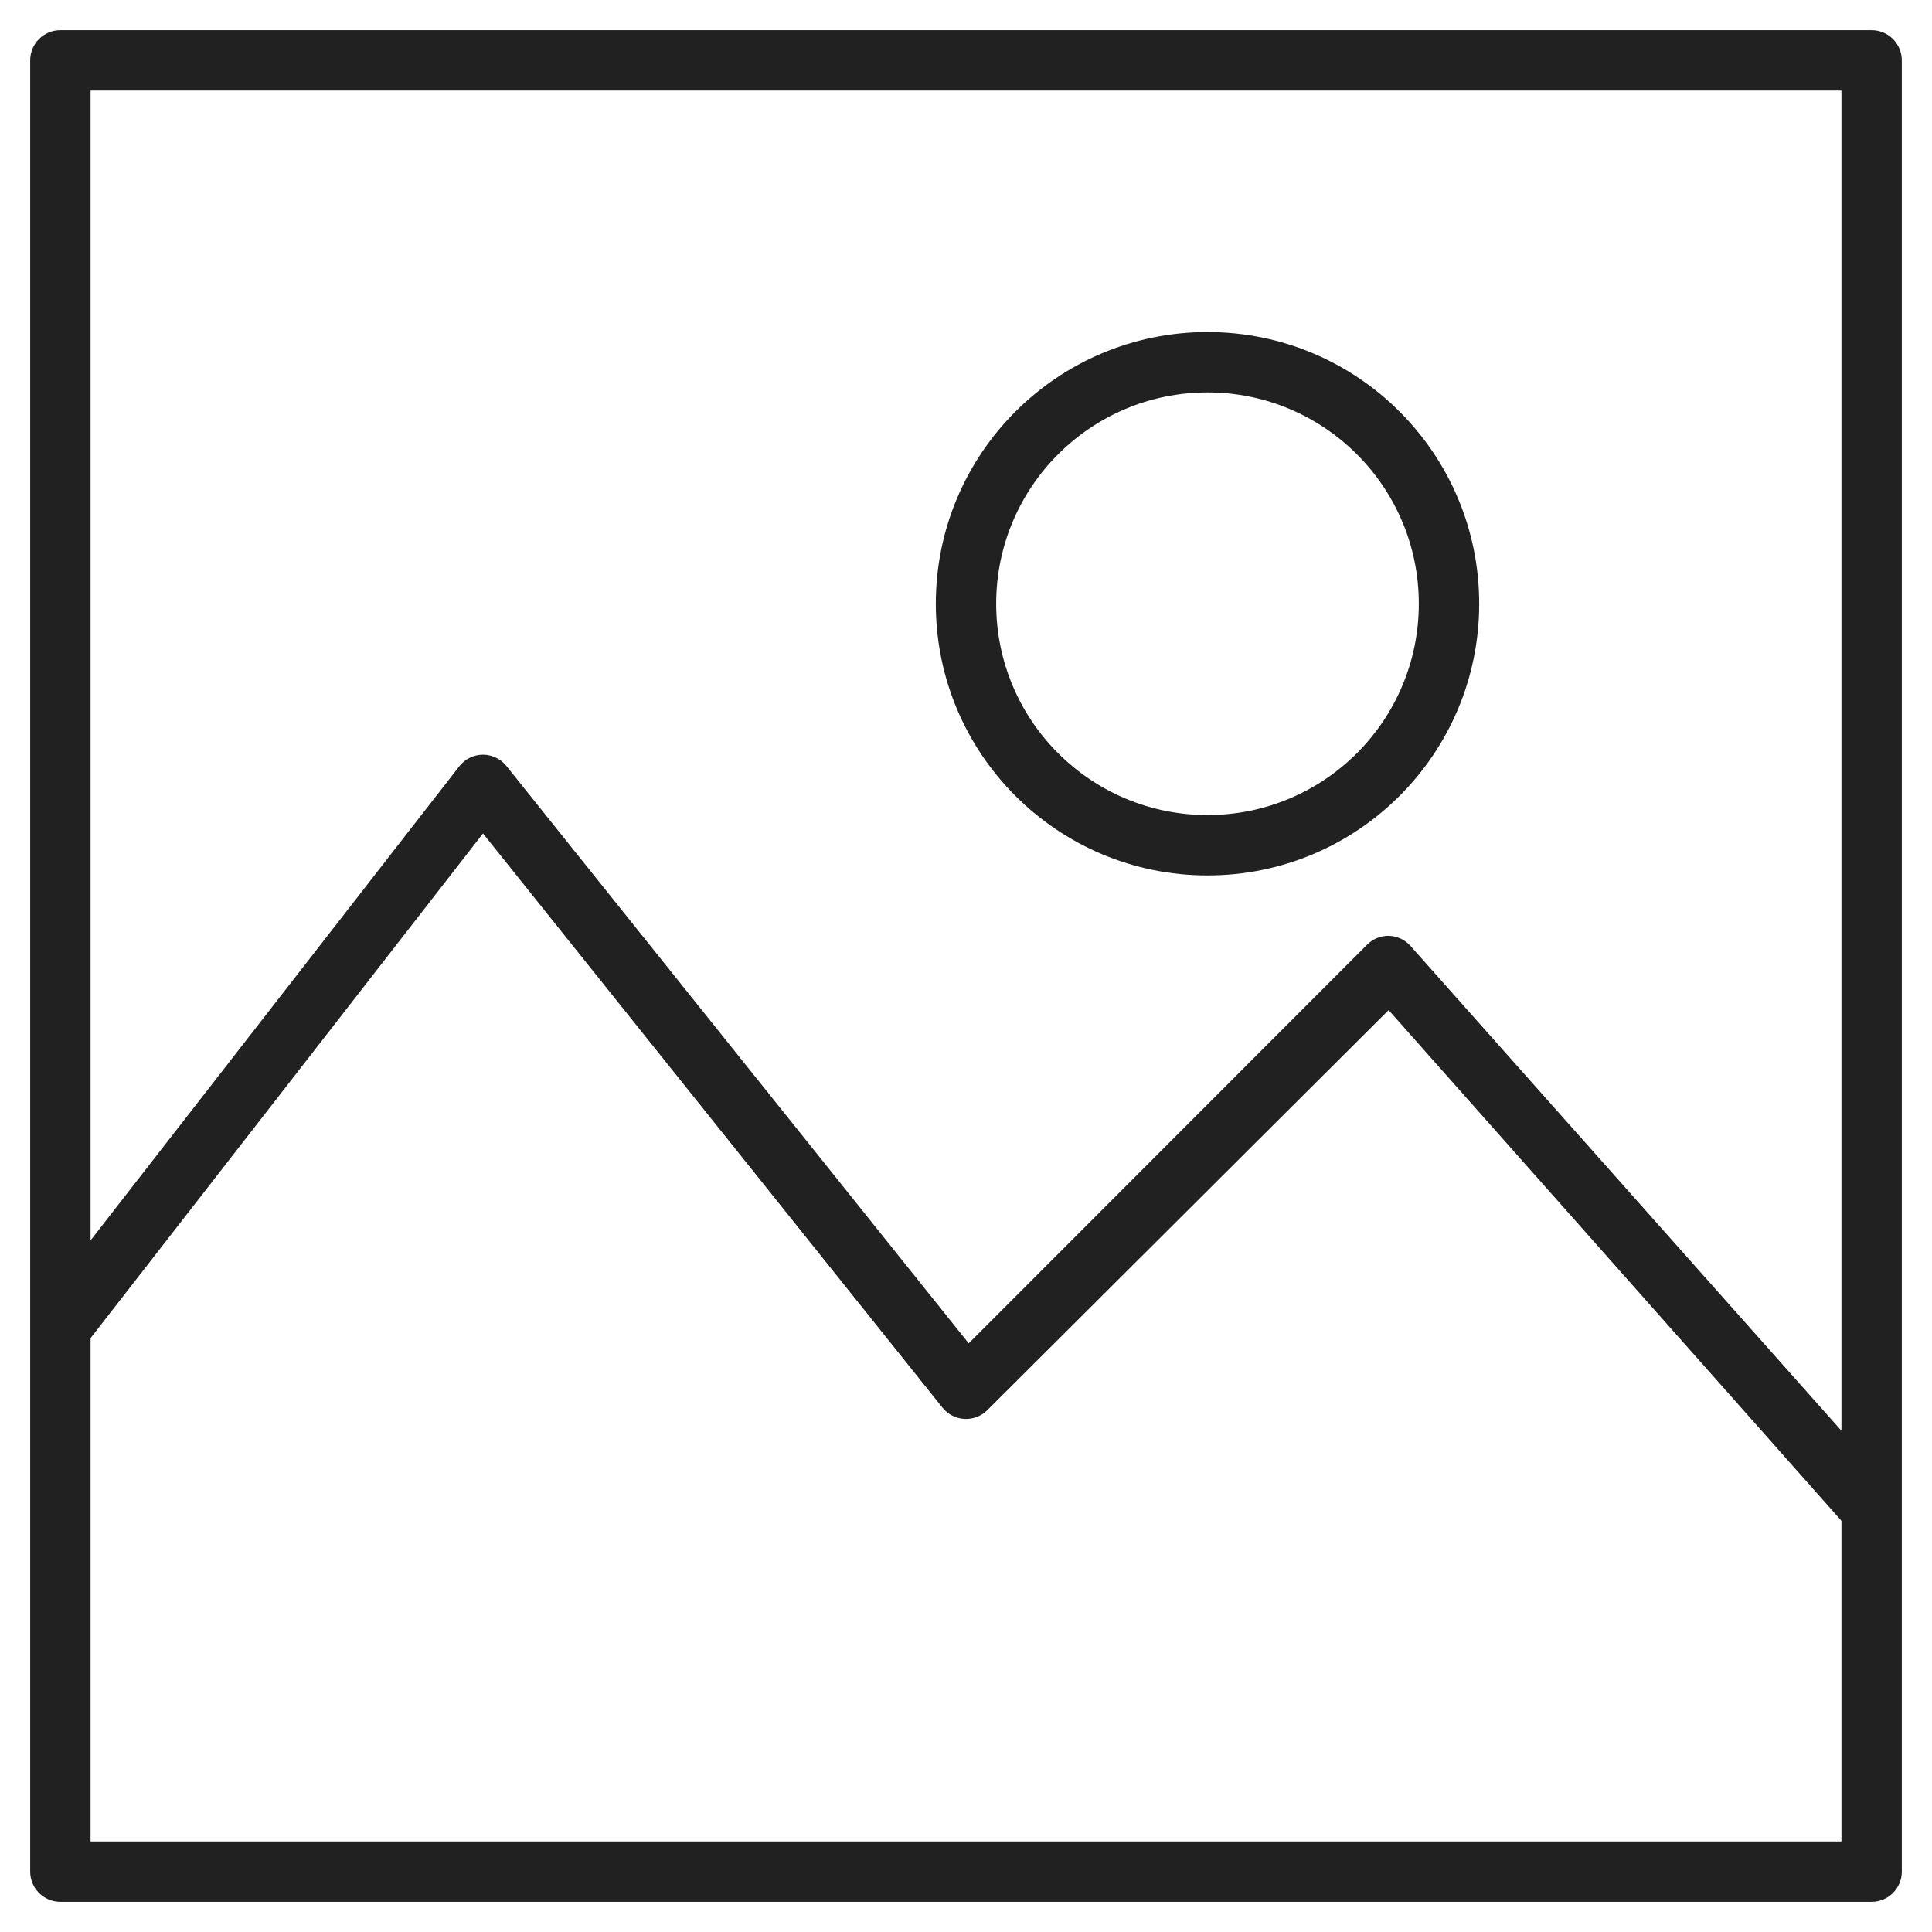
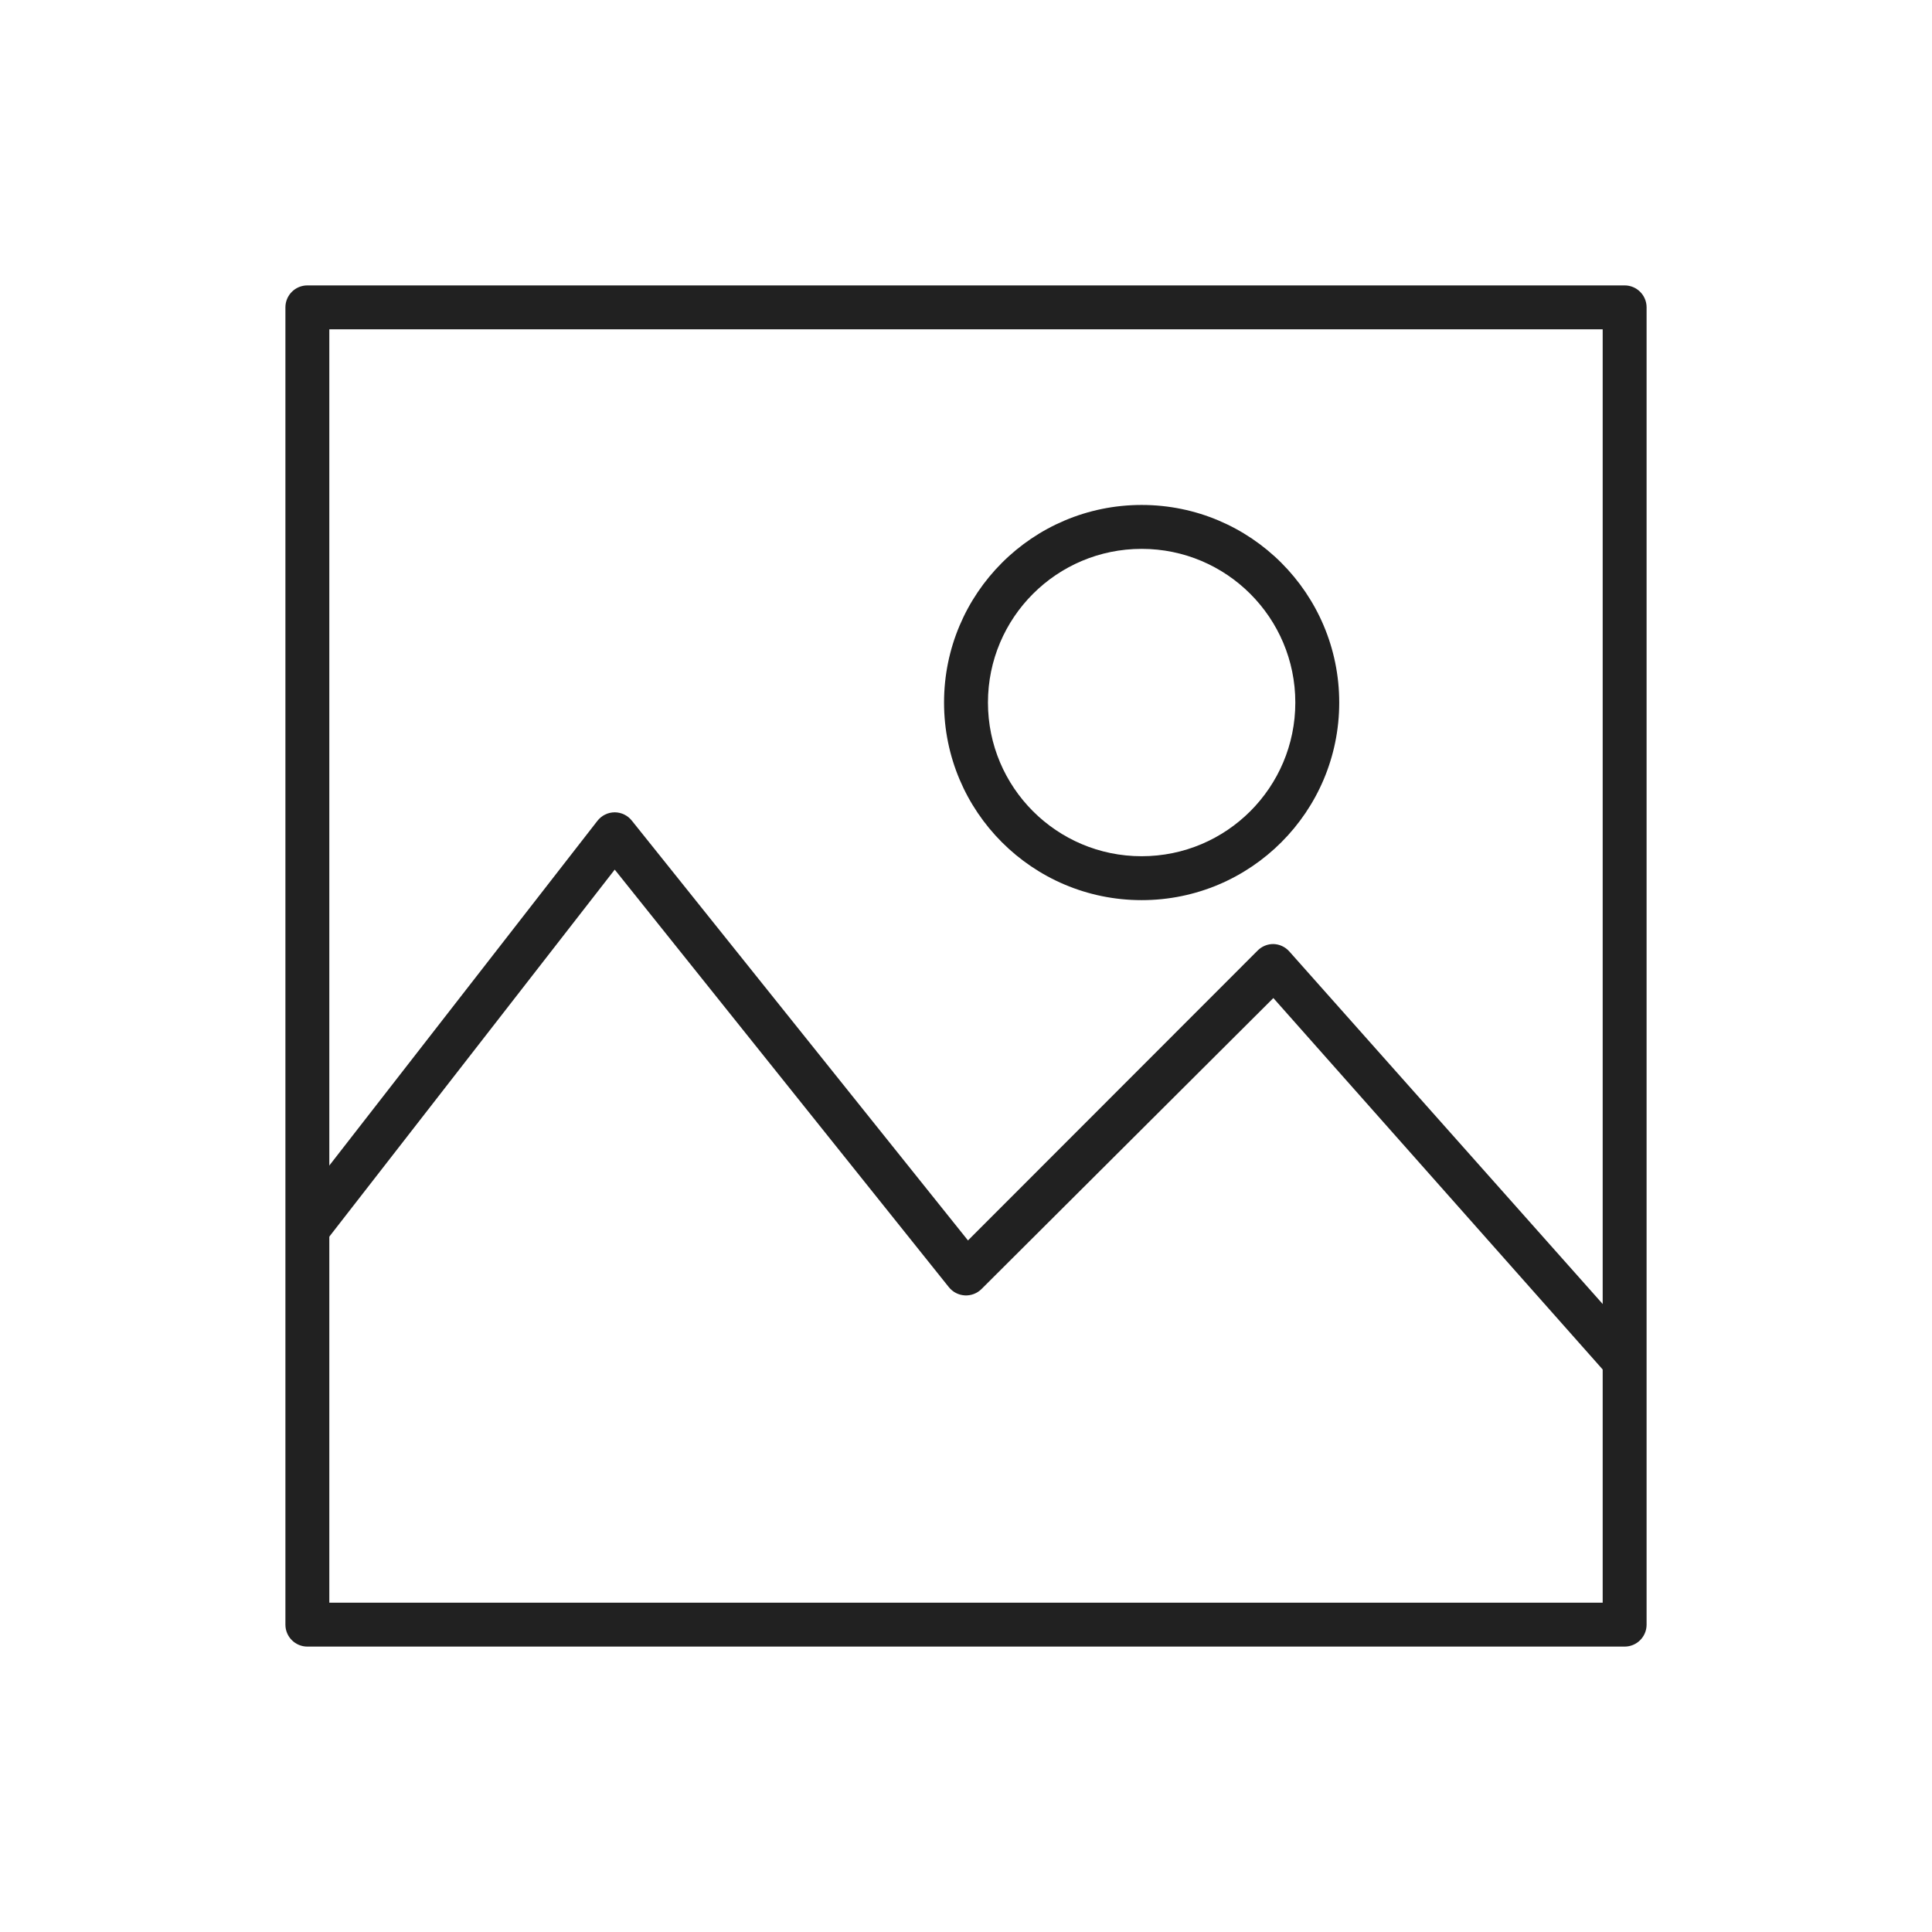
- <svg xmlns="http://www.w3.org/2000/svg" viewBox="0 0 64 64">
+ <svg xmlns="http://www.w3.org/2000/svg" viewBox="-12 -12 88 88">
  <g fill="#212121">
    <path d="M62,63H2a1,1,0,0,1-1-1V2A1,1,0,0,1,2,1H62a1,1,0,0,1,1,1V62A1,1,0,0,1,62,63ZM3,61H61V3H3Z" />
    <path d="M61.25,50.66,46,33.46,32.71,46.71a1,1,0,0,1-1.49-.08L16,27.61l-13.22,17L1.21,43.39l14-18A1,1,0,0,1,16,25h0a1,1,0,0,1,.78.38L32.09,44.5l13.2-13.21A1,1,0,0,1,46,31a1,1,0,0,1,.72.33l16,18Z" />
    <path d="M40,29a9,9,0,1,1,9-9A9,9,0,0,1,40,29Zm0-16a7,7,0,1,0,7,7A7,7,0,0,0,40,13Z" />
  </g>
</svg>
